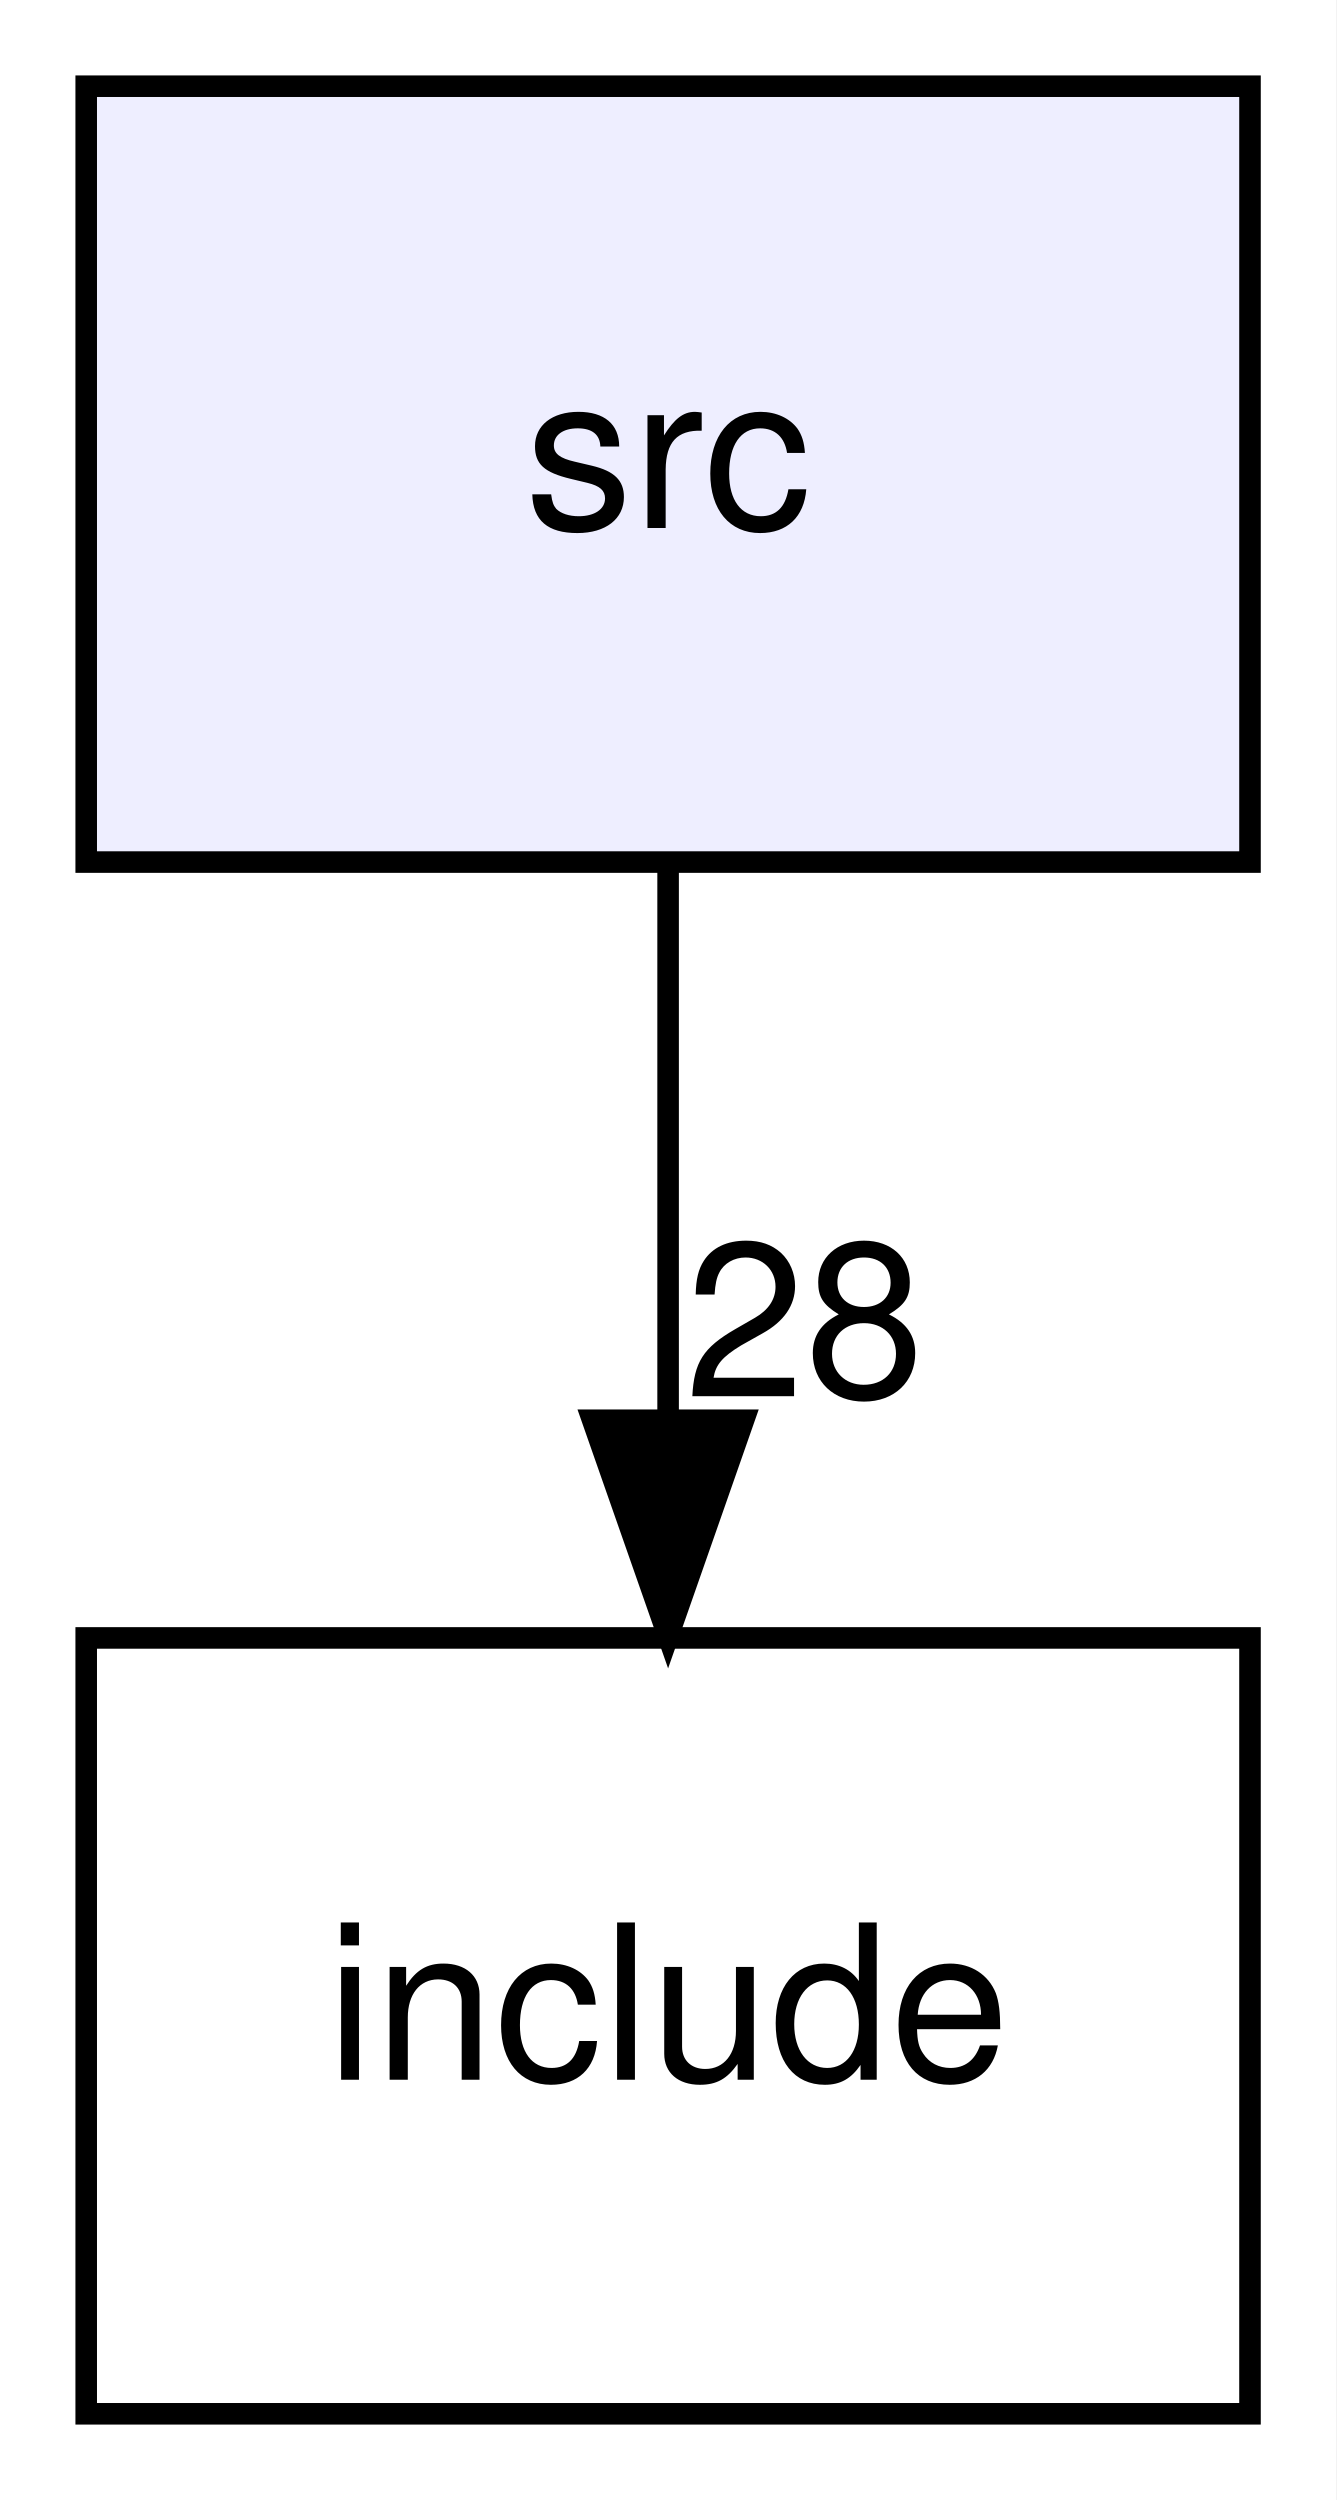
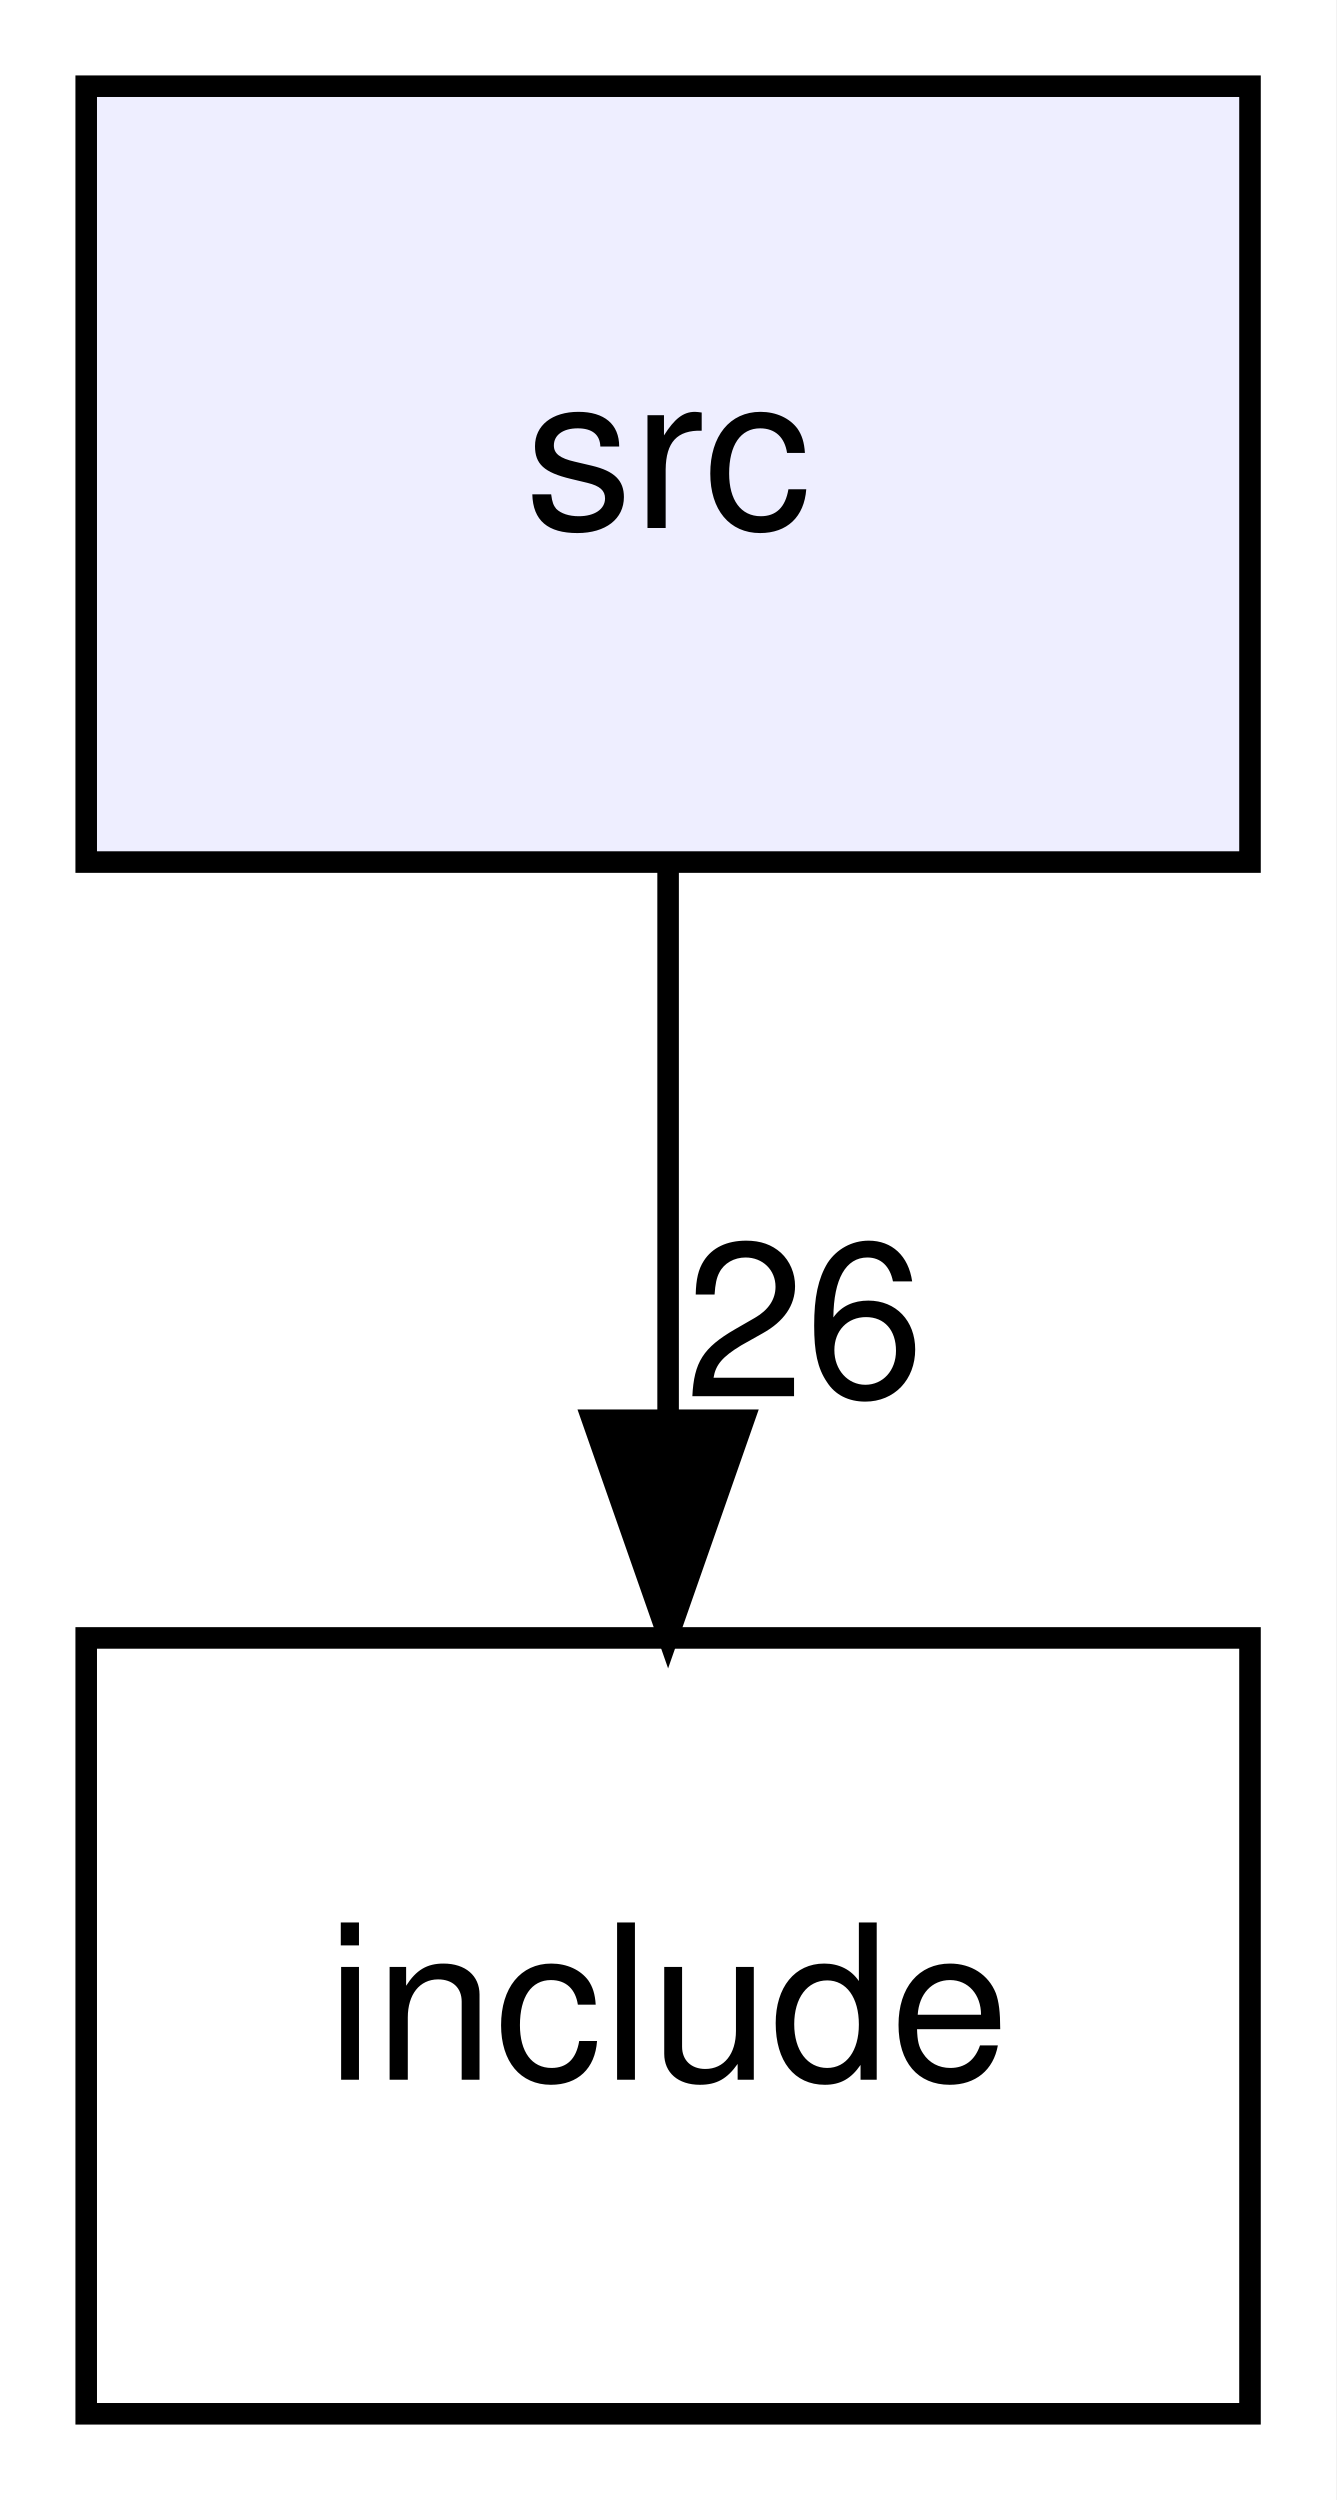
<svg xmlns="http://www.w3.org/2000/svg" xmlns:xlink="http://www.w3.org/1999/xlink" width="62pt" height="116pt" viewBox="0.00 0.00 62.00 116.00">
  <g id="graph0" class="graph" transform="scale(1 1) rotate(0) translate(4 112)">
    <polygon fill="white" stroke="transparent" points="-4,4 -4,-112 58,-112 58,4 -4,4" />
    <g id="node1" class="node">
      <g id="a_node1">
        <a xlink:href="dir_68267d1309a1af8e8297ef4c3efbcdba.html" target="_top" xlink:title="src">
          <polygon fill="#eeeeff" stroke="black" points="54,-108 0,-108 0,-72 54,-72 54,-108" />
          <text text-anchor="middle" x="27" y="-87.5" font-family="Helvetica,sans-Serif" font-size="10.00">src</text>
        </a>
      </g>
    </g>
    <g id="node2" class="node">
      <g id="a_node2">
        <a xlink:href="dir_d44c64559bbebec7f509842c48db8b23.html" target="_top" xlink:title="include">
          <polygon fill="none" stroke="black" points="54,-36 0,-36 0,0 54,0 54,-36" />
          <text text-anchor="middle" x="27" y="-15.5" font-family="Helvetica,sans-Serif" font-size="10.00">include</text>
        </a>
      </g>
    </g>
    <g id="edge1" class="edge">
      <path fill="none" stroke="black" d="M27,-71.7C27,-63.98 27,-54.71 27,-46.11" />
      <polygon fill="black" stroke="black" points="30.5,-46.1 27,-36.1 23.5,-46.1 30.5,-46.1" />
      <g id="a_edge1-headlabel">
-         <a xlink:href="dir_000003_000002.html" target="_top" xlink:title="28">
-           <text text-anchor="middle" x="33.34" y="-47.2" font-family="Helvetica,sans-Serif" font-size="10.00">28</text>
+         <a xlink:href="dir_000003_000002.html" target="_top" xlink:title="26">
+           <text text-anchor="middle" x="33.34" y="-47.2" font-family="Helvetica,sans-Serif" font-size="10.00">26</text>
        </a>
      </g>
    </g>
  </g>
</svg>
